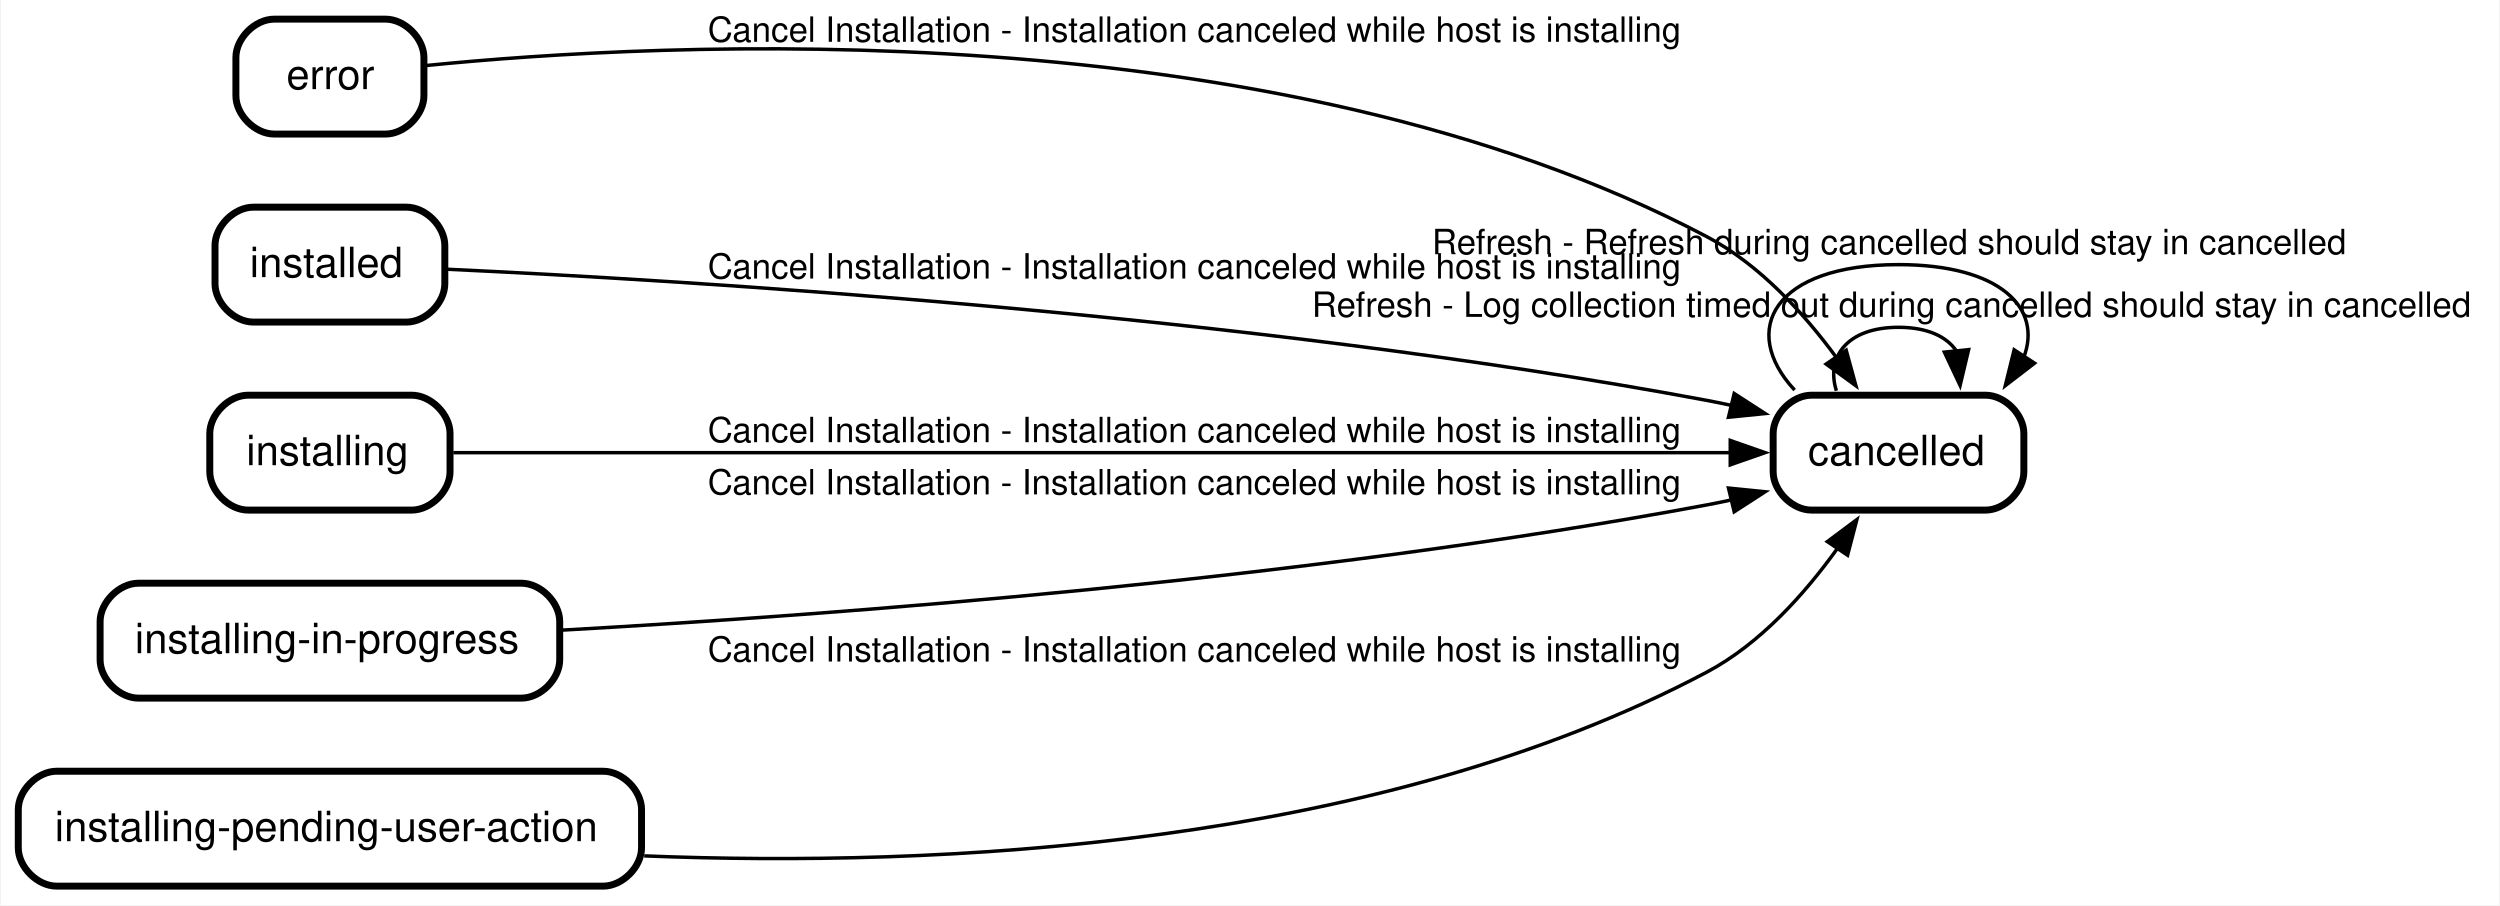
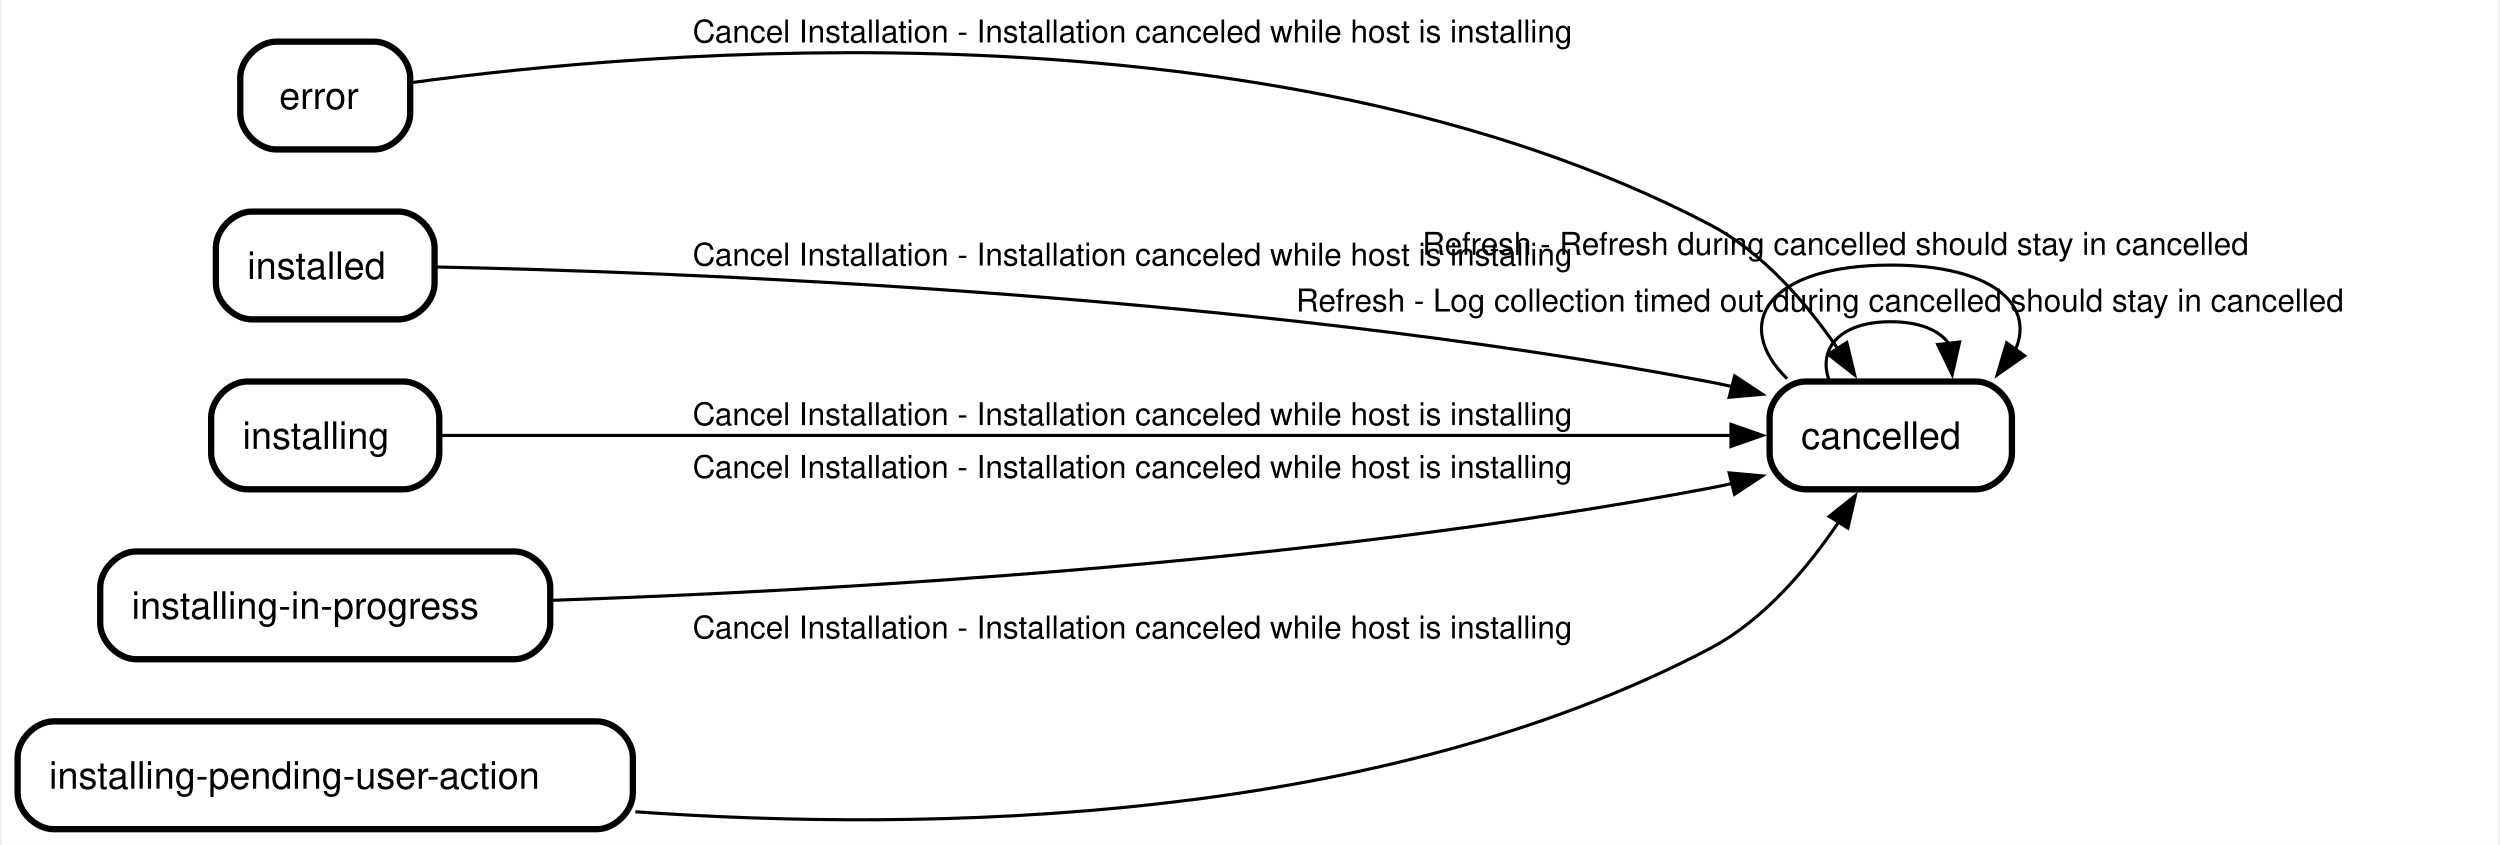
- <svg xmlns="http://www.w3.org/2000/svg" width="718pt" height="260pt" viewBox="0.00 0.00 717.50 260.00">
-   <g id="graph0" class="graph" transform="scale(1 1) rotate(0) translate(4 256)">
-     <polygon fill="white" stroke="none" points="-4,4 -4,-256 713.5,-256 713.5,4 -4,4" />
+ <svg xmlns="http://www.w3.org/2000/svg" width="793pt" height="268pt" viewBox="0.00 0.00 793.25 268.49">
+   <g id="graph0" class="graph" transform="scale(1 1) rotate(0) translate(4 264.49)">
+     <polygon fill="white" stroke="none" points="-4,4 -4,-264.49 789.25,-264.49 789.25,4 -4,4" />
    <g id="node1" class="node state regular">
-       <polygon fill="#ffffff" fill-opacity="0.004" stroke="none" stroke-width="2" points="578,-144 504,-144 504,-108 578,-108 578,-144" />
-       <text text-anchor="start" x="515" y="-122.4" font-family="Helvetica,sans-Serif" font-size="12.00">cancelled</text>
-       <path fill="none" stroke="black" stroke-width="2" d="M516,-109.5C516,-109.5 566,-109.5 566,-109.5 571.5,-109.5 577,-115 577,-120.5 577,-120.5 577,-131.5 577,-131.5 577,-137 571.5,-142.5 566,-142.5 566,-142.5 516,-142.5 516,-142.5 510.5,-142.5 505,-137 505,-131.5 505,-131.5 505,-120.5 505,-120.5 505,-115 510.5,-109.5 516,-109.5" />
+       <polygon fill="#ffffff" fill-opacity="0.004" stroke="none" stroke-width="2" points="635.75,-144.25 556.75,-144.25 556.75,-108 635.75,-108 635.75,-144.25" />
+       <text text-anchor="start" x="567.75" y="-121.85" font-family="Helvetica,sans-Serif" font-size="12.00">cancelled</text>
+       <path fill="none" stroke="black" stroke-width="2" d="M569.17,-109C569.17,-109 623.33,-109 623.33,-109 629.04,-109 634.75,-114.71 634.75,-120.42 634.75,-120.42 634.75,-131.83 634.75,-131.83 634.75,-137.54 629.04,-143.25 623.33,-143.25 623.33,-143.25 569.17,-143.25 569.17,-143.25 563.46,-143.25 557.75,-137.54 557.75,-131.83 557.75,-131.83 557.75,-120.42 557.75,-120.42 557.75,-114.71 563.46,-109 569.17,-109" />
+     </g>
+     <g id="edge1" class="edge transition">
+       <path fill="none" stroke="black" d="M576.55,-143.97C573.21,-153.53 579.77,-162.25 596.25,-162.25 605.52,-162.25 611.65,-159.49 614.65,-155.38" />
+       <polygon fill="black" stroke="black" points="618.12,-155.8 615.77,-145.47 611.17,-155.01 618.12,-155.8" />
+       <text text-anchor="start" x="407.25" y="-165.5" font-family="Helvetica,sans-Serif" font-size="10.00">Refresh - Log collection timed out during cancelled should stay in cancelled   </text>
+     </g>
+     <g id="edge2" class="edge transition">
+       <path fill="none" stroke="black" d="M563.31,-144.14C545.68,-161.41 556.66,-180.25 596.25,-180.25 628.72,-180.25 641.95,-167.57 635.92,-153.48" />
+       <polygon fill="black" stroke="black" points="638.76,-151.44 630.07,-145.37 633.08,-155.53 638.76,-151.44" />
+       <text text-anchor="start" x="447.38" y="-183.5" font-family="Helvetica,sans-Serif" font-size="10.00">Refresh - Refresh during cancelled should stay in cancelled   </text>
+     </g>
+     <g id="node2" class="node state regular">
+       <polygon fill="#ffffff" fill-opacity="0.004" stroke="none" stroke-width="2" points="126.75,-252.25 70.75,-252.25 70.75,-216 126.75,-216 126.75,-252.25" />
+       <text text-anchor="start" x="84.12" y="-229.85" font-family="Helvetica,sans-Serif" font-size="12.00">error</text>
+       <path fill="none" stroke="black" stroke-width="2" d="M83.17,-217C83.17,-217 114.33,-217 114.33,-217 120.04,-217 125.75,-222.71 125.75,-228.42 125.75,-228.42 125.75,-239.83 125.75,-239.83 125.75,-245.54 120.04,-251.25 114.33,-251.25 114.33,-251.25 83.17,-251.25 83.17,-251.25 77.46,-251.25 71.75,-245.54 71.75,-239.83 71.75,-239.83 71.75,-228.42 71.75,-228.42 71.75,-222.71 77.46,-217 83.17,-217" />
+     </g>
+     <g id="edge3" class="edge transition">
+       <path fill="none" stroke="black" d="M126.67,-238.3C198.45,-248.08 398.5,-266.44 538.75,-193.12 555.73,-184.25 569.68,-167.89 579.47,-153.56" />
+       <polygon fill="black" stroke="black" points="582.28,-155.66 584.75,-145.35 576.39,-151.87 582.28,-155.66" />
+       <text text-anchor="start" x="215.5" y="-250.99" font-family="Helvetica,sans-Serif" font-size="10.00">Cancel Installation - Installation canceled while host is installing   </text>
+     </g>
+     <g id="node3" class="node state regular">
+       <polygon fill="#ffffff" fill-opacity="0.004" stroke="none" stroke-width="2" points="134.5,-198.25 63,-198.25 63,-162 134.5,-162 134.5,-198.25" />
+       <text text-anchor="start" x="74" y="-175.85" font-family="Helvetica,sans-Serif" font-size="12.00">installed</text>
+       <path fill="none" stroke="black" stroke-width="2" d="M75.42,-163C75.42,-163 122.08,-163 122.08,-163 127.79,-163 133.5,-168.71 133.5,-174.42 133.5,-174.42 133.5,-185.83 133.5,-185.83 133.5,-191.54 127.79,-197.25 122.08,-197.25 122.08,-197.25 75.42,-197.25 75.42,-197.25 69.71,-197.25 64,-191.54 64,-185.83 64,-185.83 64,-174.42 64,-174.42 64,-168.71 69.71,-163 75.42,-163" />
+     </g>
+     <g id="edge4" class="edge transition">
+       <path fill="none" stroke="black" d="M134.23,-179.65C208.73,-178.1 389.98,-171.45 538.75,-143.12 541.07,-142.68 543.43,-142.18 545.8,-141.64" />
+       <polygon fill="black" stroke="black" points="546.62,-145.04 555.45,-139.2 544.9,-138.26 546.62,-145.04" />
+       <text text-anchor="start" x="215.5" y="-180.1" font-family="Helvetica,sans-Serif" font-size="10.00">Cancel Installation - Installation canceled while host is installing   </text>
+     </g>
+     <g id="node4" class="node state regular">
+       <polygon fill="#ffffff" fill-opacity="0.004" stroke="none" stroke-width="2" points="136,-144.25 61.5,-144.25 61.5,-108 136,-108 136,-144.25" />
+       <text text-anchor="start" x="72.5" y="-121.85" font-family="Helvetica,sans-Serif" font-size="12.00">installing</text>
+       <path fill="none" stroke="black" stroke-width="2" d="M73.92,-109C73.92,-109 123.58,-109 123.58,-109 129.29,-109 135,-114.71 135,-120.42 135,-120.42 135,-131.83 135,-131.83 135,-137.54 129.29,-143.25 123.58,-143.25 123.58,-143.25 73.92,-143.25 73.92,-143.25 68.21,-143.25 62.5,-137.54 62.5,-131.83 62.5,-131.83 62.5,-120.42 62.5,-120.42 62.5,-114.71 68.21,-109 73.92,-109" />
+     </g>
+     <g id="edge5" class="edge transition">
+       <path fill="none" stroke="black" d="M135.78,-126.12C223.08,-126.12 446.01,-126.12 545.73,-126.12" />
+       <polygon fill="black" stroke="black" points="545.47,-129.63 555.47,-126.13 545.47,-122.63 545.47,-129.63" />
+       <text text-anchor="start" x="215.5" y="-129.38" font-family="Helvetica,sans-Serif" font-size="10.00">Cancel Installation - Installation canceled while host is installing   </text>
+     </g>
+     <g id="node5" class="node state regular">
+       <polygon fill="#ffffff" fill-opacity="0.004" stroke="none" stroke-width="2" points="171.25,-90.25 26.25,-90.25 26.25,-54 171.25,-54 171.25,-90.25" />
+       <text text-anchor="start" x="37.25" y="-67.85" font-family="Helvetica,sans-Serif" font-size="12.00">installing-in-progress</text>
+       <path fill="none" stroke="black" stroke-width="2" d="M38.67,-55C38.67,-55 158.83,-55 158.83,-55 164.54,-55 170.25,-60.71 170.25,-66.42 170.25,-66.42 170.25,-77.83 170.25,-77.83 170.25,-83.54 164.54,-89.25 158.83,-89.25 158.83,-89.25 38.67,-89.25 38.67,-89.25 32.96,-89.25 27.25,-83.54 27.25,-77.83 27.25,-77.83 27.25,-66.42 27.25,-66.42 27.25,-60.71 32.96,-55 38.67,-55" />
    </g>
    <g id="edge6" class="edge transition">
-       <path fill="none" stroke="black" d="M523.16,-143.78C520.13,-153.31 526.07,-162 541,-162 549.4,-162 554.95,-159.25 557.66,-155.15" />
-       <polygon fill="black" stroke="black" points="561.14,-155.59 558.69,-145.29 554.17,-154.87 561.14,-155.59" />
-       <text text-anchor="start" x="372.5" y="-165" font-family="Helvetica,sans-Serif" font-size="10.00">Refresh - Log collection timed out during cancelled should stay in cancelled   </text>
+       <path fill="none" stroke="black" d="M171.06,-73.73C258.42,-76.71 410.6,-85.2 538.75,-109.38 541.07,-109.81 543.42,-110.31 545.8,-110.84" />
+       <polygon fill="black" stroke="black" points="544.89,-114.22 555.44,-113.25 546.59,-107.43 544.89,-114.22" />
+       <text text-anchor="start" x="215.5" y="-112.62" font-family="Helvetica,sans-Serif" font-size="10.00">Cancel Installation - Installation canceled while host is installing   </text>
+     </g>
+     <g id="node6" class="node state regular">
+       <polygon fill="#ffffff" fill-opacity="0.004" stroke="none" stroke-width="2" points="197.5,-36.25 0,-36.25 0,0 197.5,0 197.5,-36.25" />
+       <text text-anchor="start" x="11" y="-13.85" font-family="Helvetica,sans-Serif" font-size="12.00">installing-pending-user-action</text>
+       <path fill="none" stroke="black" stroke-width="2" d="M12.42,-1C12.42,-1 185.08,-1 185.08,-1 190.79,-1 196.5,-6.71 196.5,-12.42 196.5,-12.42 196.5,-23.83 196.5,-23.83 196.5,-29.54 190.79,-35.25 185.08,-35.25 185.08,-35.25 12.42,-35.25 12.42,-35.25 6.71,-35.25 1,-29.54 1,-23.83 1,-23.83 1,-12.42 1,-12.42 1,-6.71 6.71,-1 12.42,-1" />
    </g>
    <g id="edge7" class="edge transition">
-       <path fill="none" stroke="black" d="M511.16,-143.98C495.19,-161.2 505.14,-180 541,-180 570.42,-180 582.4,-167.35 576.94,-153.3" />
-       <polygon fill="black" stroke="black" points="580.07,-151.7 571.67,-145.24 574.21,-155.53 580.07,-151.7" />
-       <text text-anchor="start" x="407" y="-183" font-family="Helvetica,sans-Serif" font-size="10.00">Refresh - Refresh during cancelled should stay in cancelled   </text>
-     </g>
-     <g id="node2" class="node state regular">
-       <polygon fill="#ffffff" fill-opacity="0.004" stroke="none" stroke-width="2" points="118.5,-252 62.5,-252 62.5,-216 118.5,-216 118.5,-252" />
-       <text text-anchor="start" x="78" y="-230.4" font-family="Helvetica,sans-Serif" font-size="12.00">error</text>
-       <path fill="none" stroke="black" stroke-width="2" d="M74.5,-217.5C74.5,-217.5 106.5,-217.5 106.5,-217.5 112,-217.5 117.5,-223 117.5,-228.5 117.5,-228.5 117.5,-239.5 117.5,-239.5 117.5,-245 112,-250.5 106.5,-250.5 106.5,-250.5 74.5,-250.5 74.5,-250.5 69,-250.5 63.5,-245 63.5,-239.5 63.5,-239.5 63.5,-228.5 63.5,-228.5 63.5,-223 69,-217.5 74.5,-217.5" />
-     </g>
-     <g id="edge5" class="edge transition">
-       <path fill="none" stroke="black" d="M118.32,-237.2C184.94,-243.86 361.57,-253.6 486,-188 501.09,-180.04 513.86,-166 523.19,-153.29" />
-       <polygon fill="black" stroke="black" points="525.98,-155.42 528.77,-145.2 520.21,-151.44 525.98,-155.42" />
-       <text text-anchor="start" x="199" y="-244" font-family="Helvetica,sans-Serif" font-size="10.00">Cancel Installation - Installation canceled while host is installing   </text>
-     </g>
-     <g id="node3" class="node state regular">
-       <polygon fill="#ffffff" fill-opacity="0.004" stroke="none" stroke-width="2" points="124.5,-198 56.5,-198 56.5,-162 124.5,-162 124.5,-198" />
-       <text text-anchor="start" x="67.5" y="-176.4" font-family="Helvetica,sans-Serif" font-size="12.00">installed</text>
-       <path fill="none" stroke="black" stroke-width="2" d="M68.5,-163.5C68.5,-163.5 112.5,-163.5 112.5,-163.5 118,-163.5 123.5,-169 123.5,-174.5 123.5,-174.5 123.5,-185.5 123.5,-185.5 123.5,-191 118,-196.5 112.5,-196.5 112.5,-196.5 68.5,-196.5 68.5,-196.5 63,-196.5 57.5,-191 57.5,-185.5 57.5,-185.5 57.5,-174.5 57.5,-174.5 57.5,-169 63,-163.5 68.5,-163.5" />
-     </g>
-     <g id="edge4" class="edge transition">
-       <path fill="none" stroke="black" d="M124.24,-178.67C192.19,-175.5 353.23,-165.81 486,-141 488.32,-140.57 490.68,-140.08 493.05,-139.56" />
-       <polygon fill="black" stroke="black" points="493.81,-142.98 502.71,-137.23 492.17,-136.17 493.81,-142.98" />
-       <text text-anchor="start" x="199" y="-176" font-family="Helvetica,sans-Serif" font-size="10.00">Cancel Installation - Installation canceled while host is installing   </text>
-     </g>
-     <g id="node4" class="node state regular">
-       <polygon fill="#ffffff" fill-opacity="0.004" stroke="none" stroke-width="2" points="126,-144 55,-144 55,-108 126,-108 126,-144" />
-       <text text-anchor="start" x="66.5" y="-122.4" font-family="Helvetica,sans-Serif" font-size="12.00">installing</text>
-       <path fill="none" stroke="black" stroke-width="2" d="M67,-109.5C67,-109.5 114,-109.5 114,-109.5 119.5,-109.5 125,-115 125,-120.5 125,-120.5 125,-131.5 125,-131.5 125,-137 119.5,-142.5 114,-142.5 114,-142.5 67,-142.5 67,-142.5 61.5,-142.5 56,-137 56,-131.5 56,-131.5 56,-120.5 56,-120.5 56,-115 61.5,-109.5 67,-109.5" />
-     </g>
-     <g id="edge2" class="edge transition">
-       <path fill="none" stroke="black" d="M125.95,-126C205.53,-126 402.27,-126 492.9,-126" />
-       <polygon fill="black" stroke="black" points="492.68,-129.5 502.68,-126 492.68,-122.5 492.68,-129.5" />
-       <text text-anchor="start" x="199" y="-129" font-family="Helvetica,sans-Serif" font-size="10.00">Cancel Installation - Installation canceled while host is installing   </text>
-     </g>
-     <g id="node5" class="node state regular">
-       <polygon fill="#ffffff" fill-opacity="0.004" stroke="none" stroke-width="2" points="157.5,-90 23.5,-90 23.5,-54 157.5,-54 157.5,-90" />
-       <text text-anchor="start" x="34.5" y="-68.4" font-family="Helvetica,sans-Serif" font-size="12.00">installing-in-progress</text>
-       <path fill="none" stroke="black" stroke-width="2" d="M35.5,-55.5C35.5,-55.5 145.5,-55.5 145.5,-55.5 151,-55.5 156.5,-61 156.5,-66.5 156.5,-66.5 156.5,-77.5 156.5,-77.5 156.5,-83 151,-88.5 145.5,-88.5 145.5,-88.5 35.5,-88.5 35.5,-88.5 30,-88.5 24.5,-83 24.5,-77.5 24.5,-77.5 24.5,-66.5 24.5,-66.5 24.5,-61 30,-55.5 35.5,-55.5" />
-     </g>
-     <g id="edge3" class="edge transition">
-       <path fill="none" stroke="black" d="M157.26,-75.03C235.96,-79.45 371.5,-89.6 486,-111 488.32,-111.43 490.68,-111.92 493.05,-112.44" />
-       <polygon fill="black" stroke="black" points="492.17,-115.83 502.71,-114.77 493.81,-109.02 492.17,-115.83" />
-       <text text-anchor="start" x="199" y="-114" font-family="Helvetica,sans-Serif" font-size="10.00">Cancel Installation - Installation canceled while host is installing   </text>
-     </g>
-     <g id="node6" class="node state regular">
-       <polygon fill="#ffffff" fill-opacity="0.004" stroke="none" stroke-width="2" points="181,-36 0,-36 0,0 181,0 181,-36" />
-       <text text-anchor="start" x="11.5" y="-14.4" font-family="Helvetica,sans-Serif" font-size="12.00">installing-pending-user-action</text>
-       <path fill="none" stroke="black" stroke-width="2" d="M12,-1.5C12,-1.5 169,-1.5 169,-1.5 174.5,-1.5 180,-7 180,-12.5 180,-12.5 180,-23.5 180,-23.5 180,-29 174.5,-34.5 169,-34.5 169,-34.5 12,-34.5 12,-34.5 6.5,-34.5 1,-29 1,-23.5 1,-23.5 1,-12.5 1,-12.5 1,-7 6.5,-1.5 12,-1.5" />
-     </g>
-     <g id="edge1" class="edge transition">
-       <path fill="none" stroke="black" d="M180.77,-10.19C264.49,-6.87 390.71,-12.43 486,-63 501.31,-71.13 514.16,-85.53 523.48,-98.52" />
-       <polygon fill="black" stroke="black" points="520.56,-100.45 529.05,-106.79 526.37,-96.54 520.56,-100.45" />
-       <text text-anchor="start" x="199" y="-66" font-family="Helvetica,sans-Serif" font-size="10.00">Cancel Installation - Installation canceled while host is installing   </text>
+       <path fill="none" stroke="black" d="M197.31,-6.52C290.46,-0.01 432.03,-2.33 538.75,-58.38 555.94,-67.4 569.95,-84.1 579.73,-98.66" />
+       <polygon fill="black" stroke="black" points="576.7,-100.41 585,-106.99 582.61,-96.67 576.7,-100.41" />
+       <text text-anchor="start" x="215.5" y="-61.62" font-family="Helvetica,sans-Serif" font-size="10.00">Cancel Installation - Installation canceled while host is installing   </text>
    </g>
  </g>
</svg>
